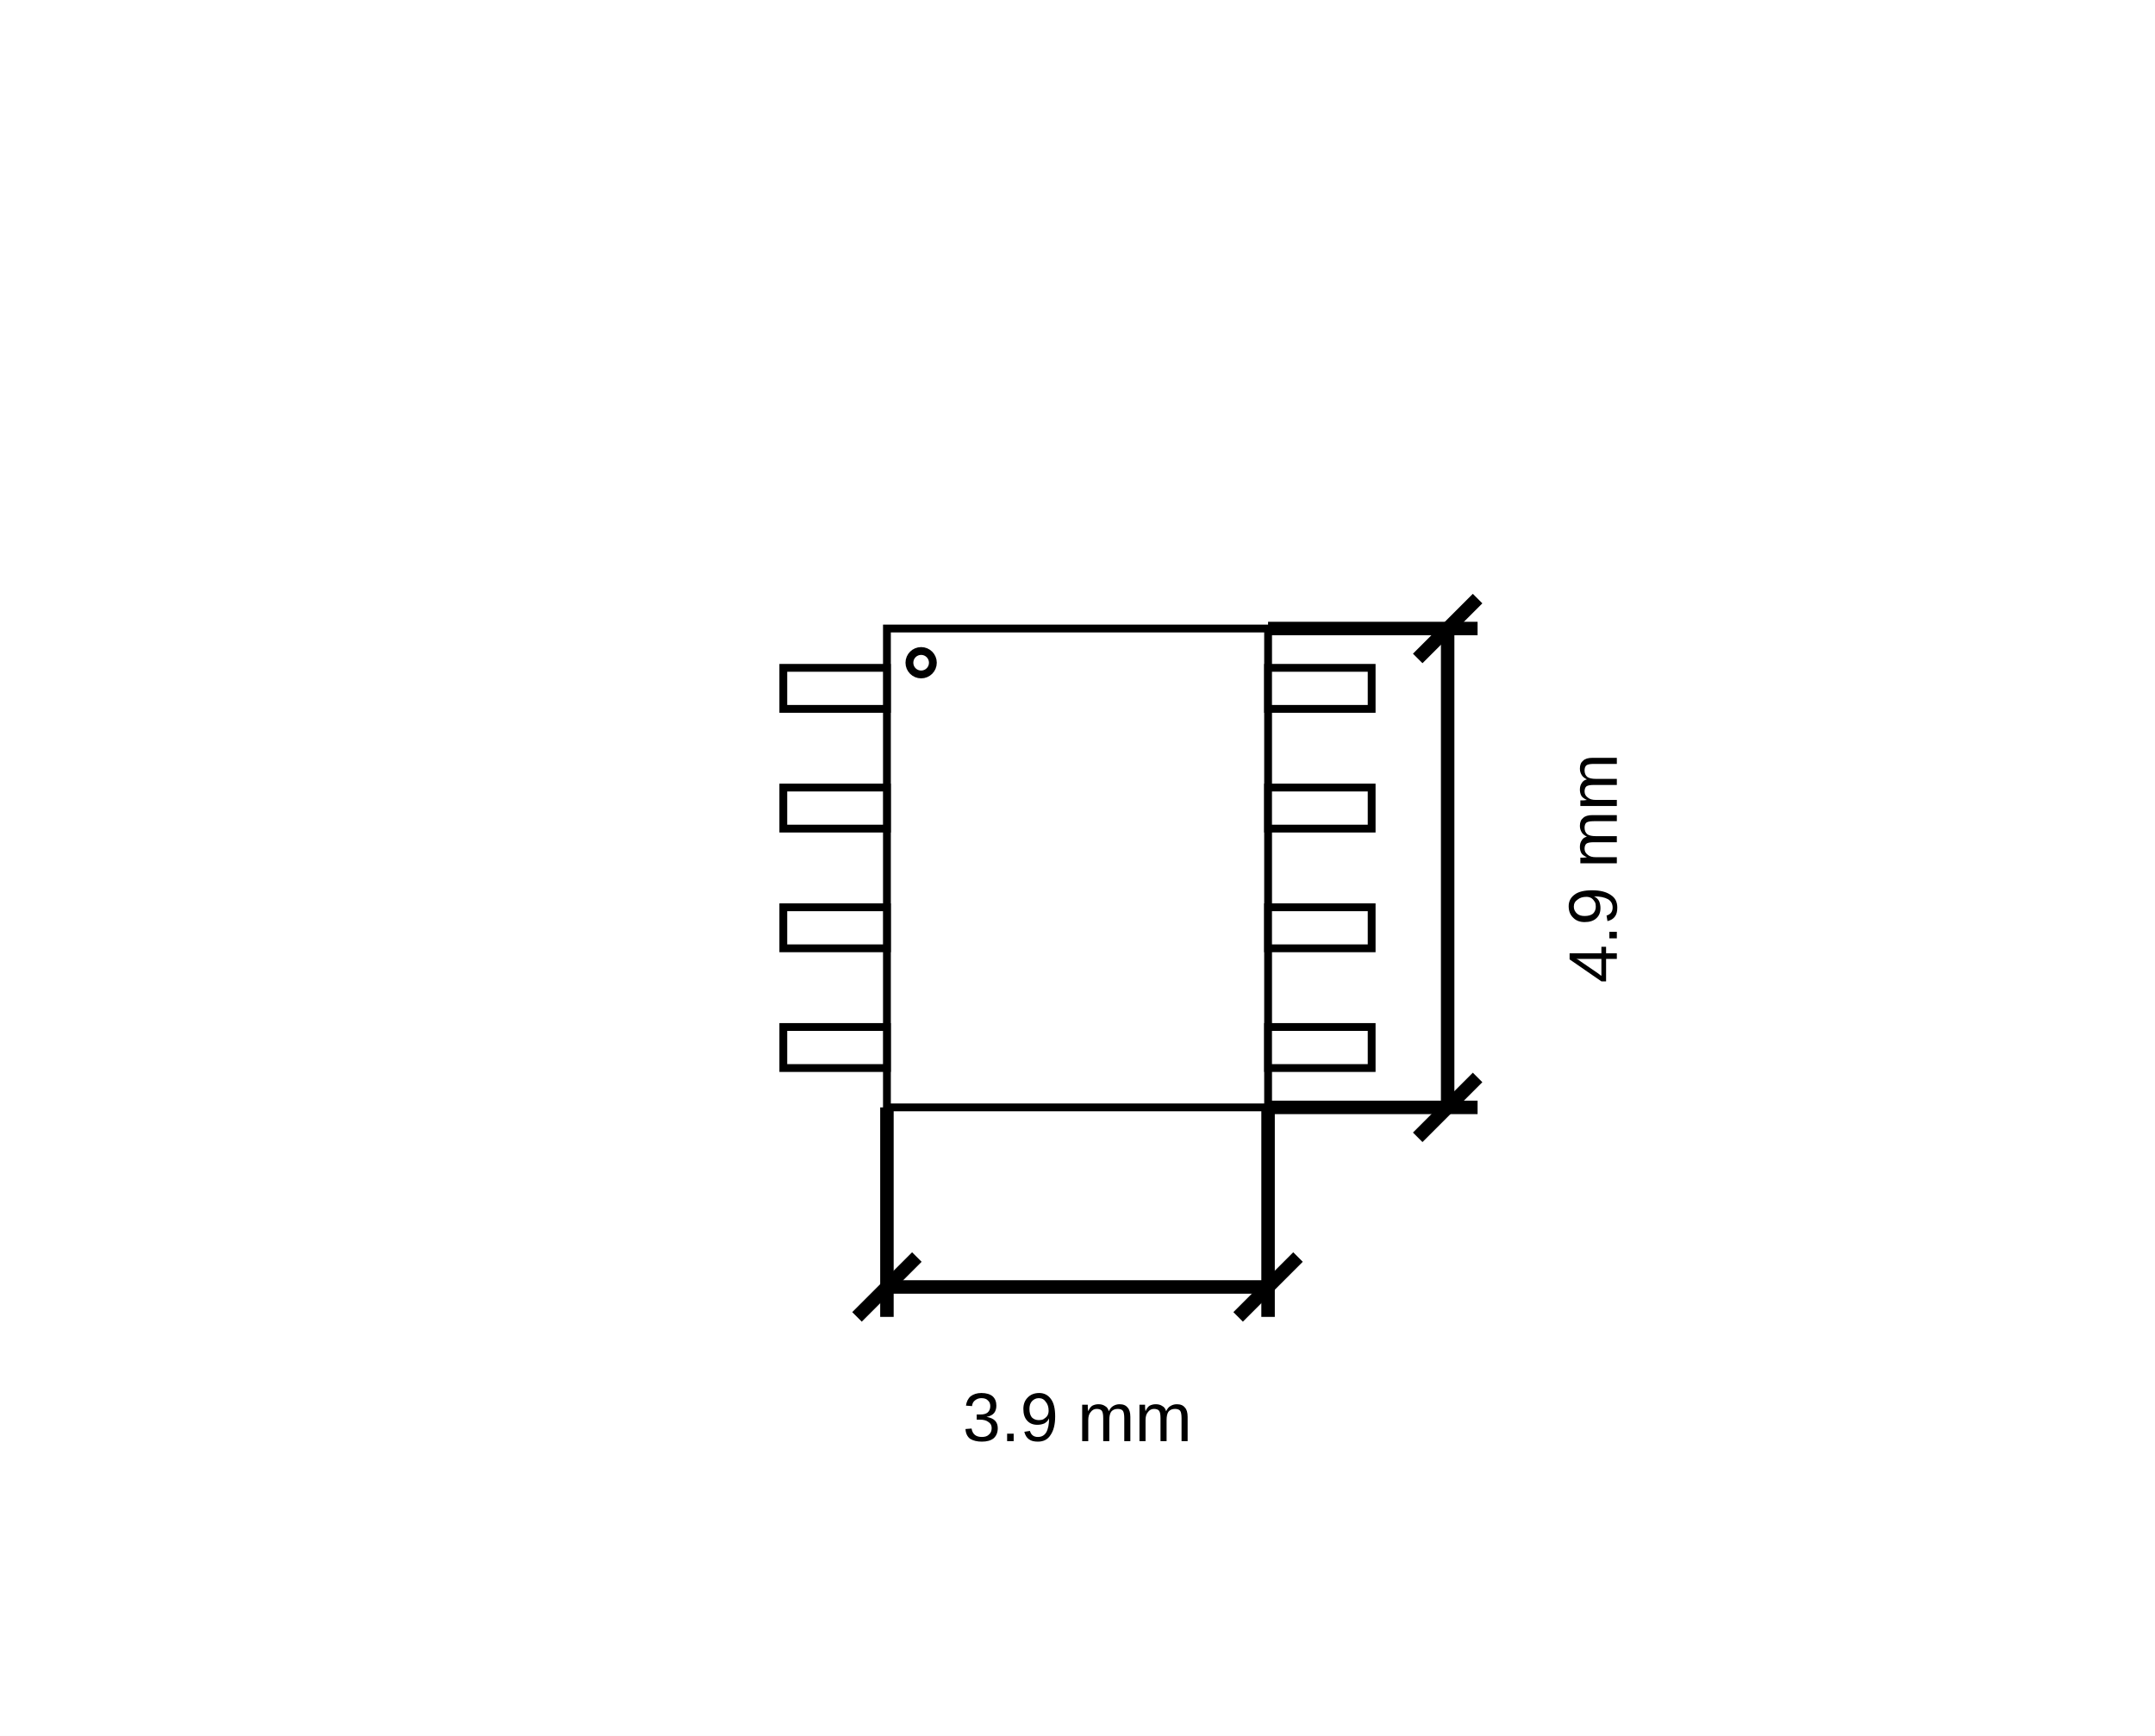
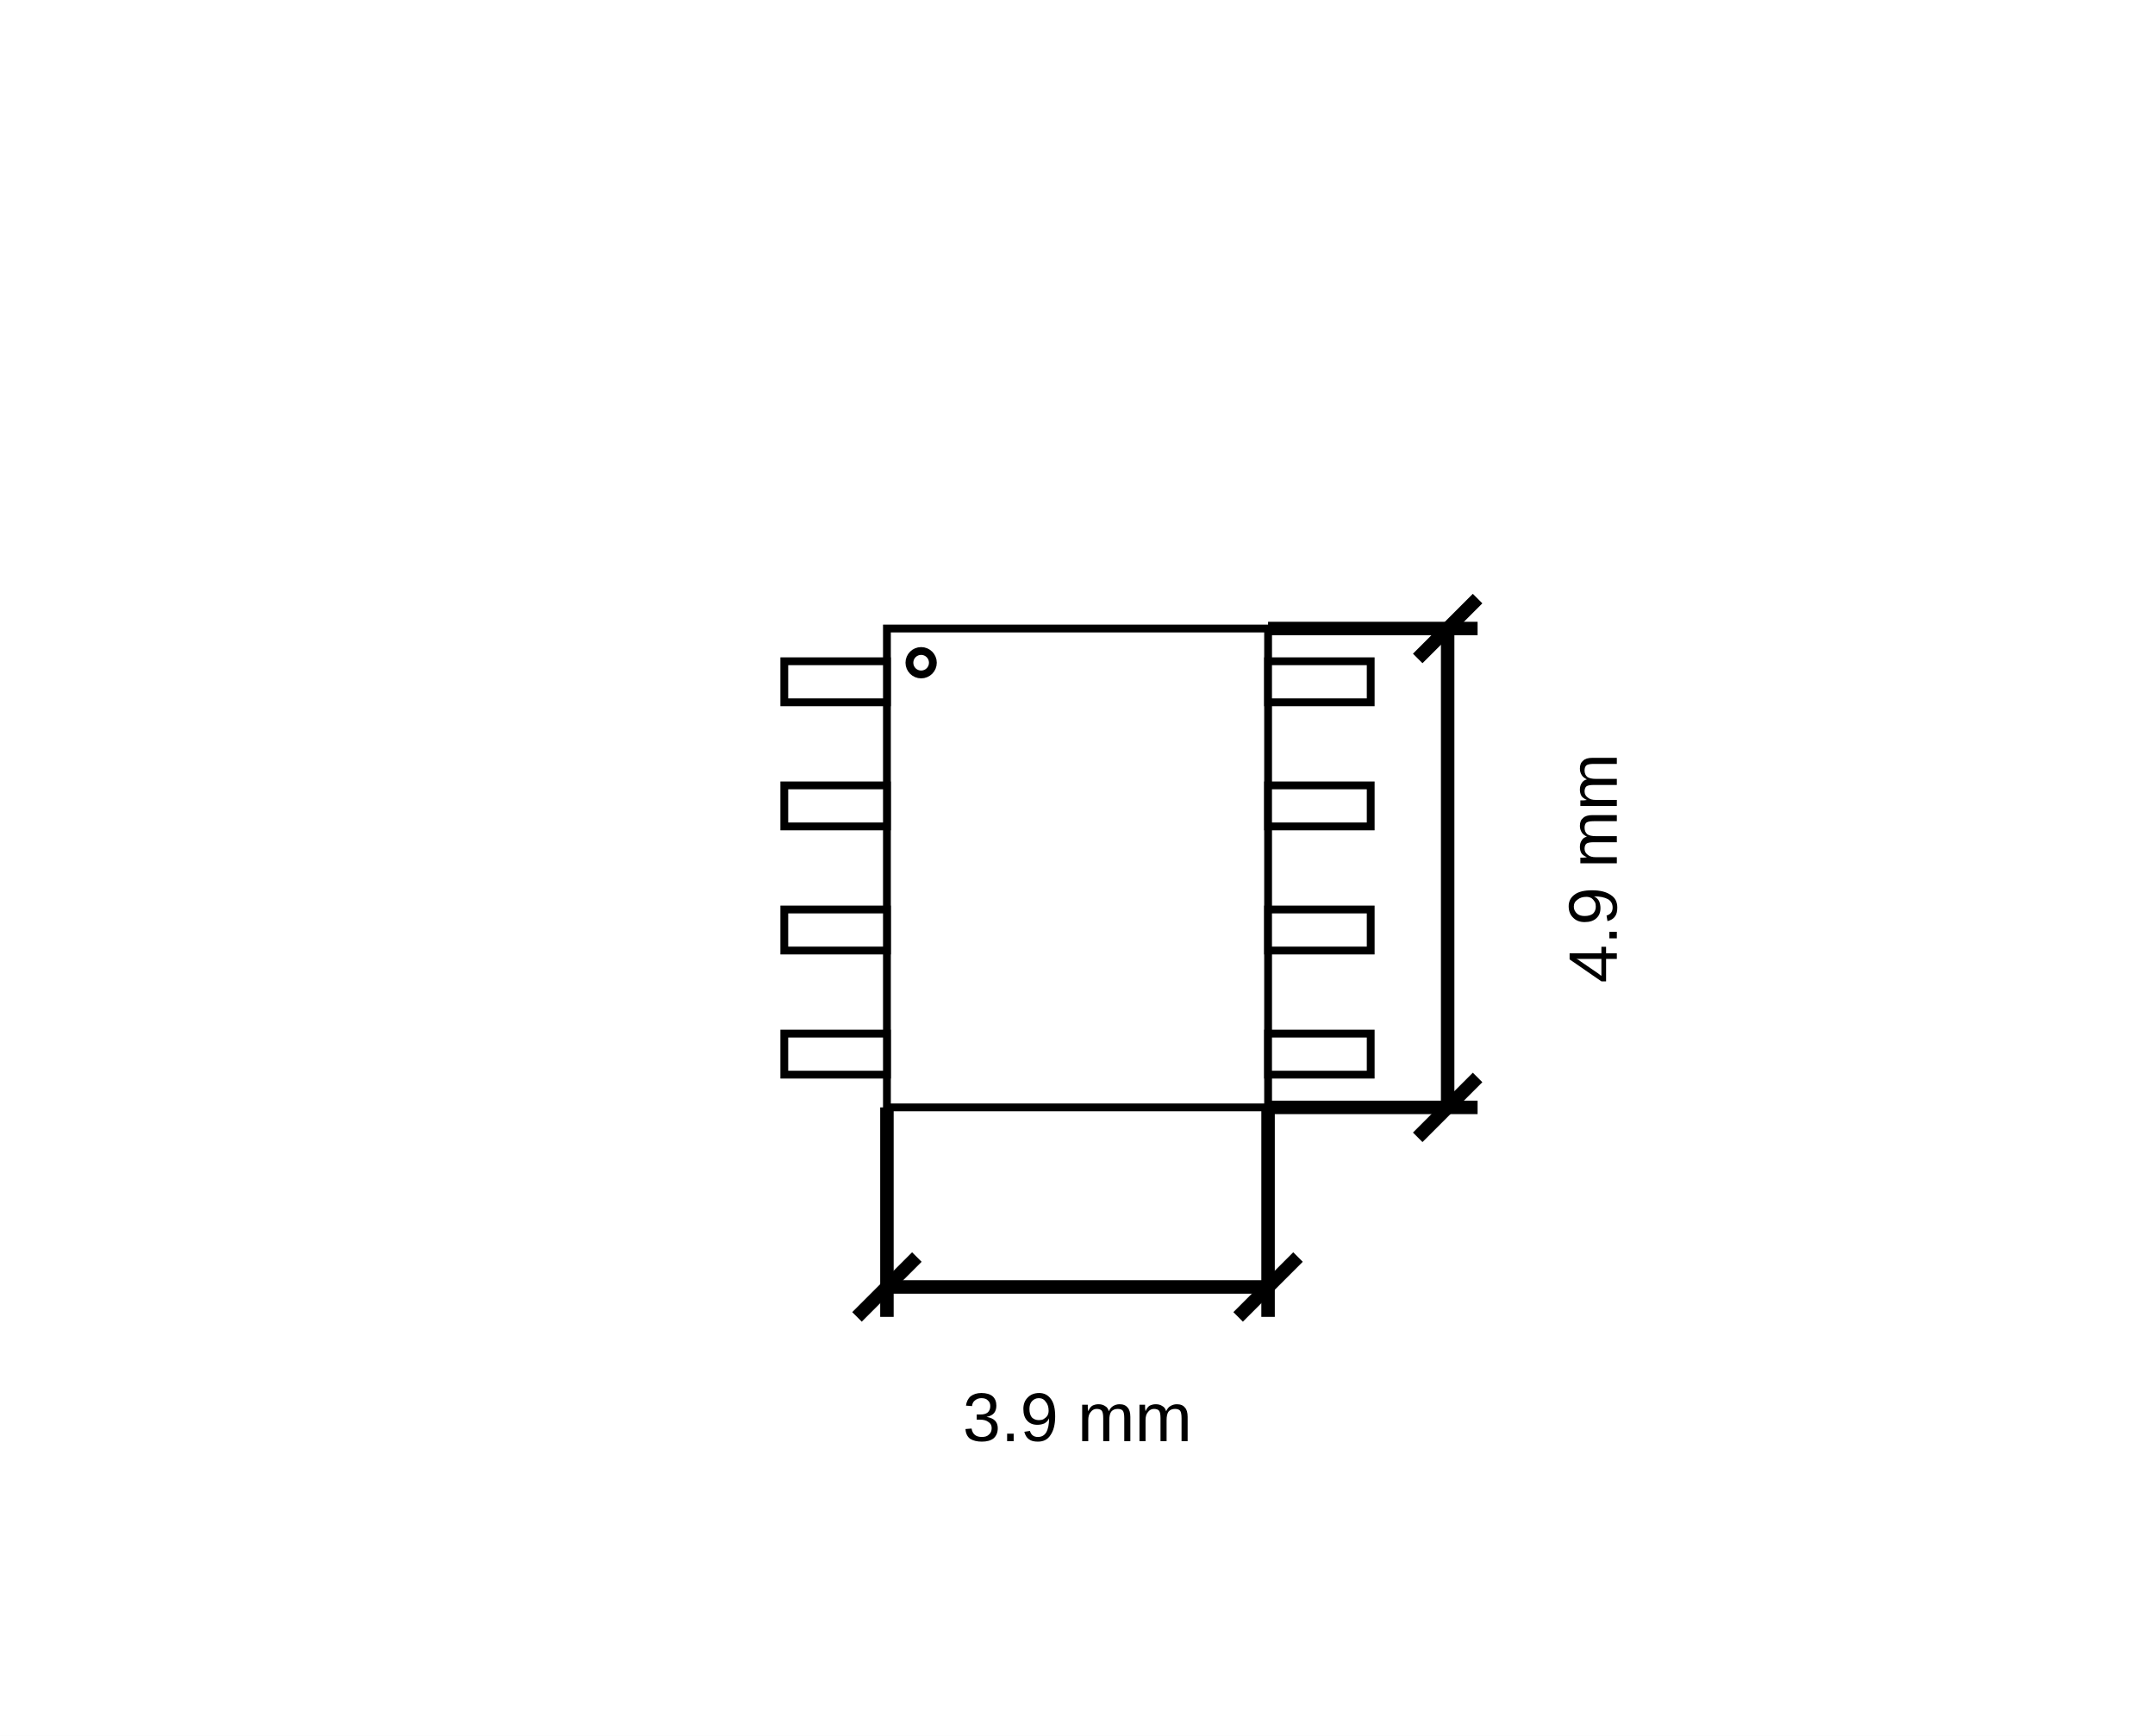
<svg xmlns="http://www.w3.org/2000/svg" width="72mm" height="58mm" viewBox="0 0 72 58">
  <rect x="0" y="0" width="72" height="58" fill="#FFFFFF" stroke="none" />
  <rect x="29.633" y="21" width="12.735" height="16" fill="#FFFFFF" stroke="#000000" stroke-width="0.261" />
-   <rect x="26.171" y="22.314" width="3.461" height="1.371" fill="#FFFFFF" stroke="#000000" stroke-width="0.261" />
-   <rect x="42.367" y="22.314" width="3.461" height="1.371" fill="#FFFFFF" stroke="#000000" stroke-width="0.261" />
-   <rect x="26.171" y="26.314" width="3.461" height="1.371" fill="#FFFFFF" stroke="#000000" stroke-width="0.261" />
-   <rect x="42.367" y="26.314" width="3.461" height="1.371" fill="#FFFFFF" stroke="#000000" stroke-width="0.261" />
-   <rect x="26.171" y="30.314" width="3.461" height="1.371" fill="#FFFFFF" stroke="#000000" stroke-width="0.261" />
-   <rect x="42.367" y="30.314" width="3.461" height="1.371" fill="#FFFFFF" stroke="#000000" stroke-width="0.261" />
-   <rect x="26.171" y="34.314" width="3.461" height="1.371" fill="#FFFFFF" stroke="#000000" stroke-width="0.261" />
-   <rect x="42.367" y="34.314" width="3.461" height="1.371" fill="#FFFFFF" stroke="#000000" stroke-width="0.261" />
+   <rect x="26.204" y="22.094" width="3.429" height="1.371" fill="#FFFFFF" stroke="#000000" stroke-width="0.261" class="pad" />
+   <rect x="26.204" y="26.241" width="3.429" height="1.371" fill="#FFFFFF" stroke="#000000" stroke-width="0.261" class="pad" />
+   <rect x="26.204" y="30.388" width="3.429" height="1.371" fill="#FFFFFF" stroke="#000000" stroke-width="0.261" class="pad" />
+   <rect x="26.204" y="34.535" width="3.429" height="1.371" fill="#FFFFFF" stroke="#000000" stroke-width="0.261" class="pad" />
+   <rect x="42.367" y="34.535" width="3.429" height="1.371" fill="#FFFFFF" stroke="#000000" stroke-width="0.261" class="pad" />
+   <rect x="42.367" y="30.388" width="3.429" height="1.371" fill="#FFFFFF" stroke="#000000" stroke-width="0.261" class="pad" />
+   <rect x="42.367" y="26.241" width="3.429" height="1.371" fill="#FFFFFF" stroke="#000000" stroke-width="0.261" class="pad" />
+   <rect x="42.367" y="22.094" width="3.429" height="1.371" fill="#FFFFFF" stroke="#000000" stroke-width="0.261" class="pad" />
  <circle cx="30.776" cy="22.143" r="0.392" fill="#FFFFFF" stroke="#000000" stroke-width="0.261" />
  <line x1="29.633" y1="37" x2="29.633" y2="44" fill="#000000" stroke="#000000" stroke-width="0.45" />
  <line x1="42.367" y1="37" x2="42.367" y2="44" fill="#000000" stroke="#000000" stroke-width="0.45" />
  <line x1="29.633" y1="43" x2="42.367" y2="43" fill="#000000" stroke="#000000" stroke-width="0.45" />
  <line x1="28.633" y1="44" x2="30.633" y2="42" fill="#000000" stroke="#000000" stroke-width="0.45" />
  <line x1="41.367" y1="44" x2="43.367" y2="42" fill="#000000" stroke="#000000" stroke-width="0.45" />
  <line x1="42.367" y1="37" x2="49.367" y2="37" fill="#000000" stroke="#000000" stroke-width="0.45" />
  <line x1="42.367" y1="21" x2="49.367" y2="21" fill="#000000" stroke="#000000" stroke-width="0.45" />
  <line x1="48.367" y1="37" x2="48.367" y2="21" fill="#000000" stroke="#000000" stroke-width="0.45" />
  <line x1="47.367" y1="38" x2="49.367" y2="36" fill="#000000" stroke="#000000" stroke-width="0.45" />
  <line x1="47.367" y1="22" x2="49.367" y2="20" fill="#000000" stroke="#000000" stroke-width="0.45" />
  <text x="36" y="47.5" font-family="Arial, sans-serif" font-size="2.3" text-anchor="middle" dominant-baseline="middle" fill="#000000">3.9 mm</text>
  <text x="53.367" y="29" font-family="Arial, sans-serif" font-size="2.3" text-anchor="middle" dominant-baseline="middle" fill="#000000" transform="rotate(-90.000,53.3673,29)">4.9 mm</text>
</svg>
